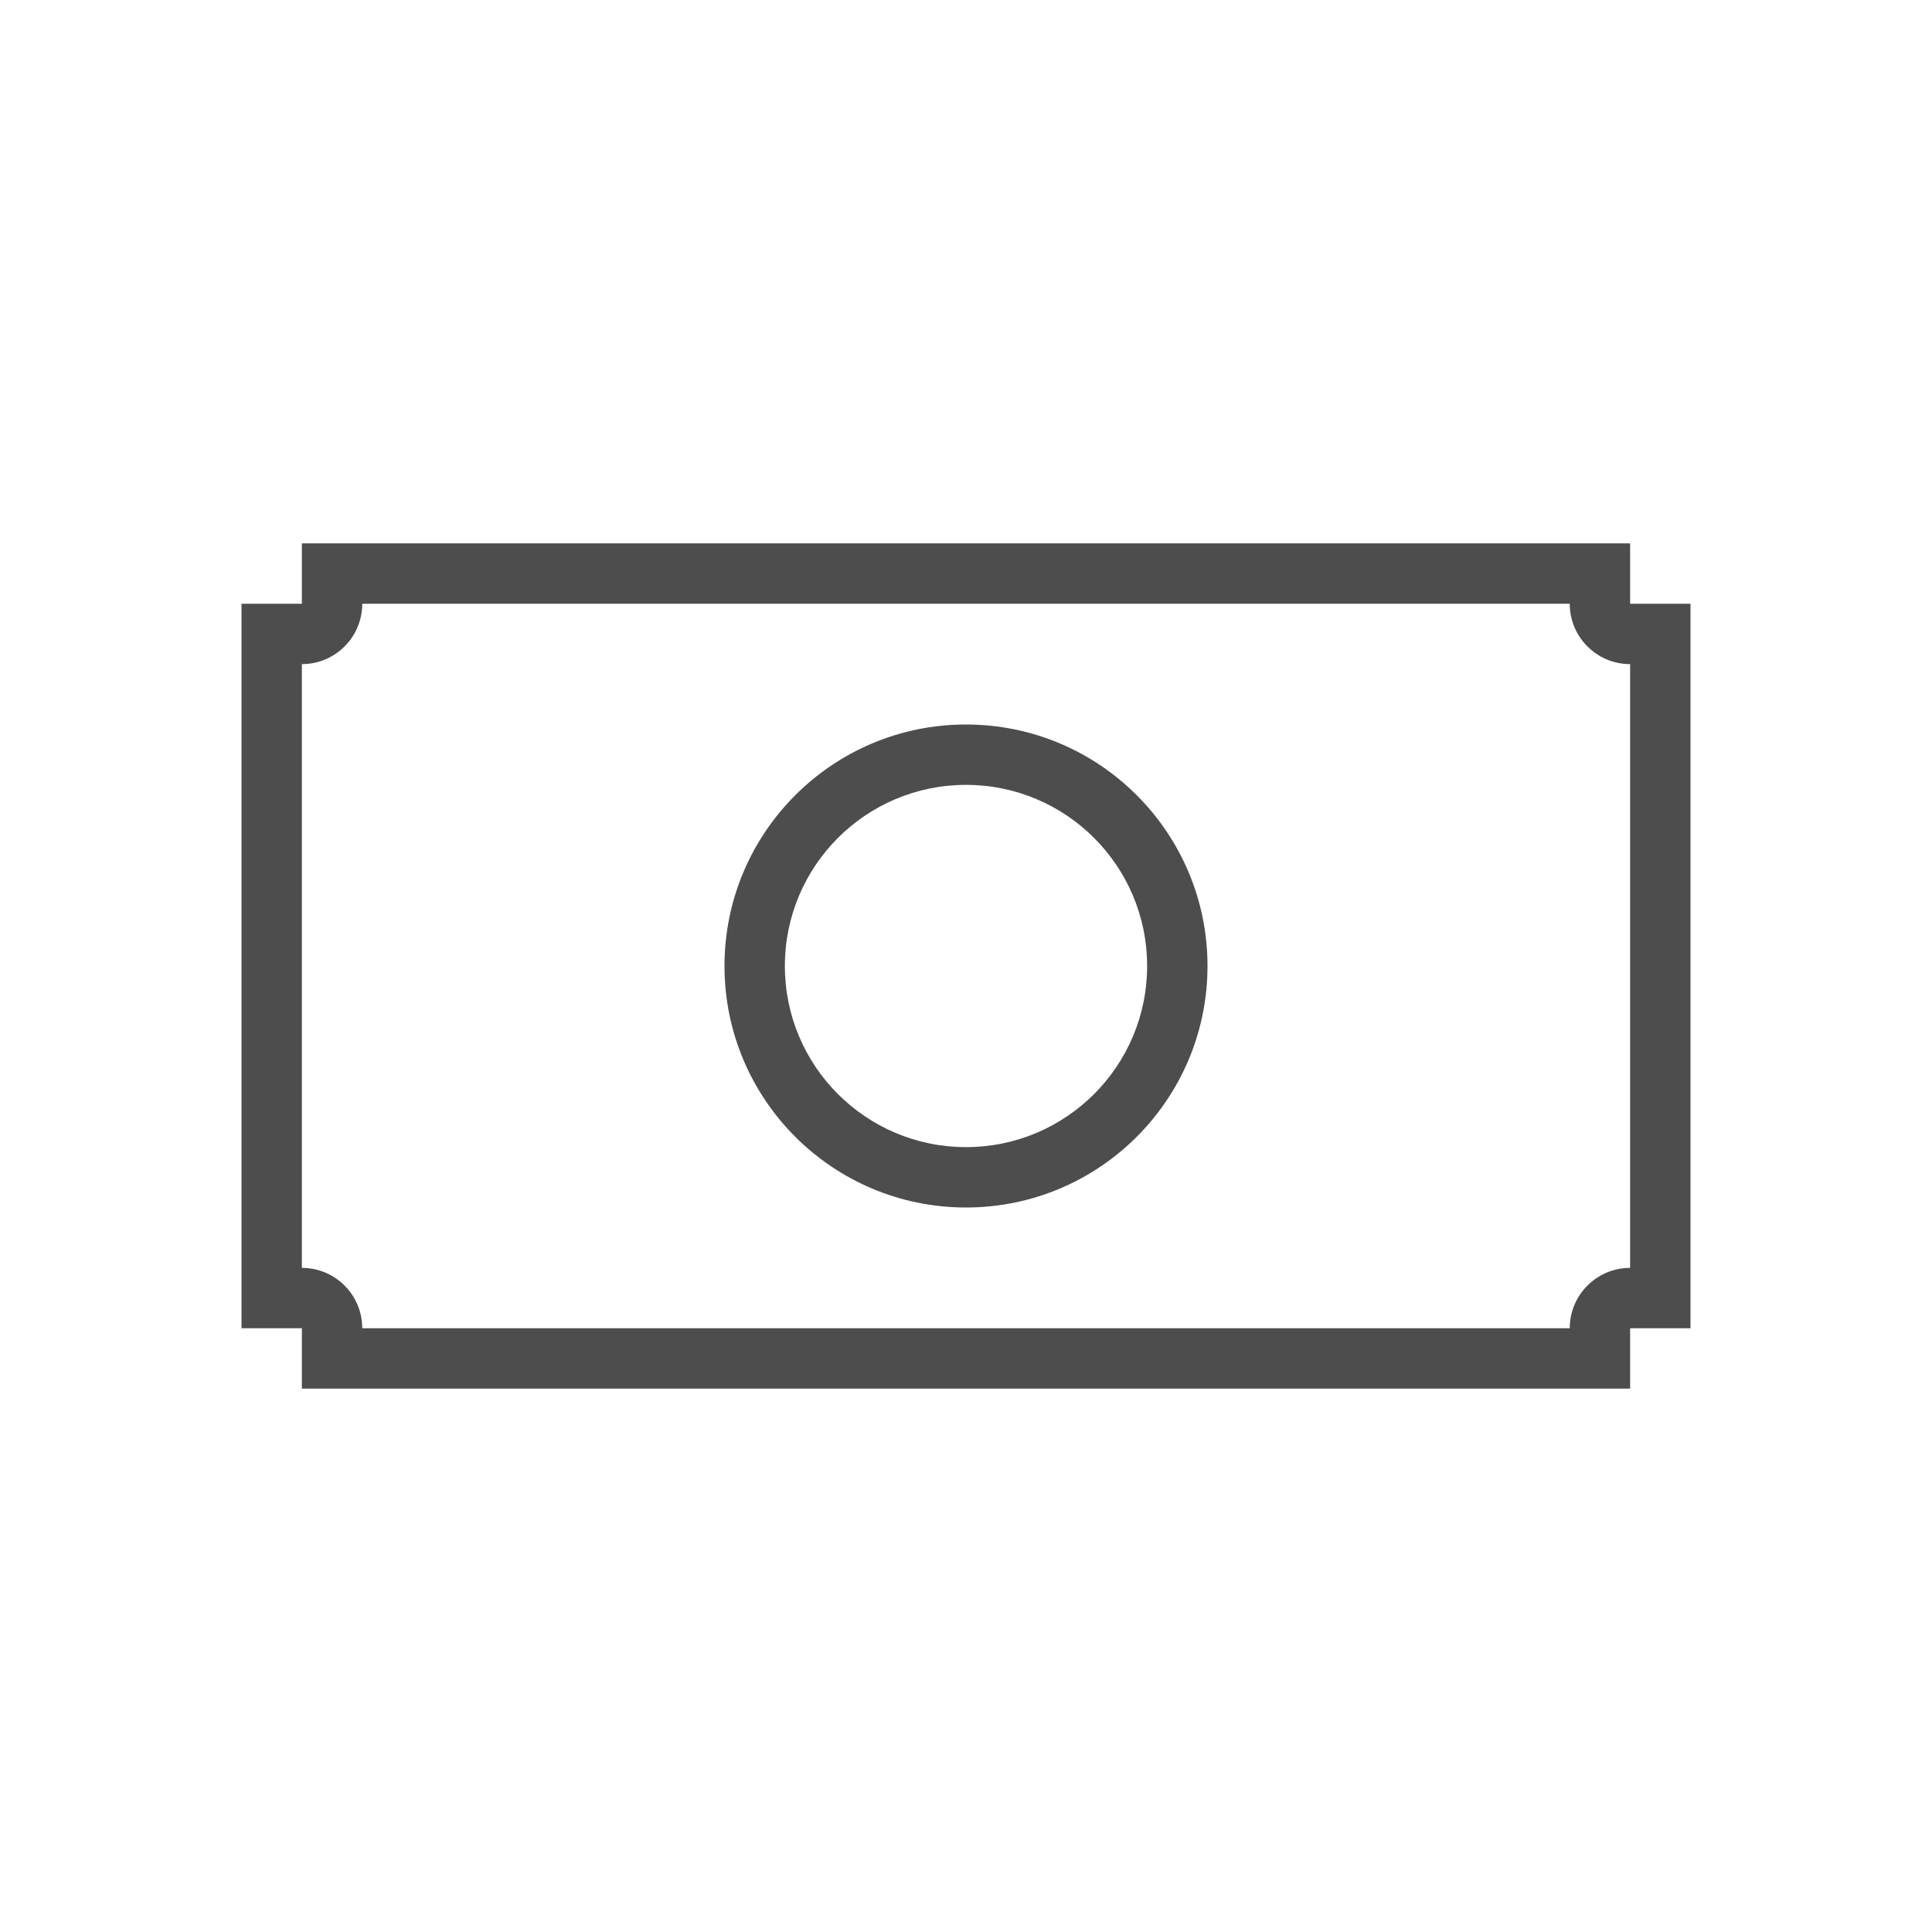
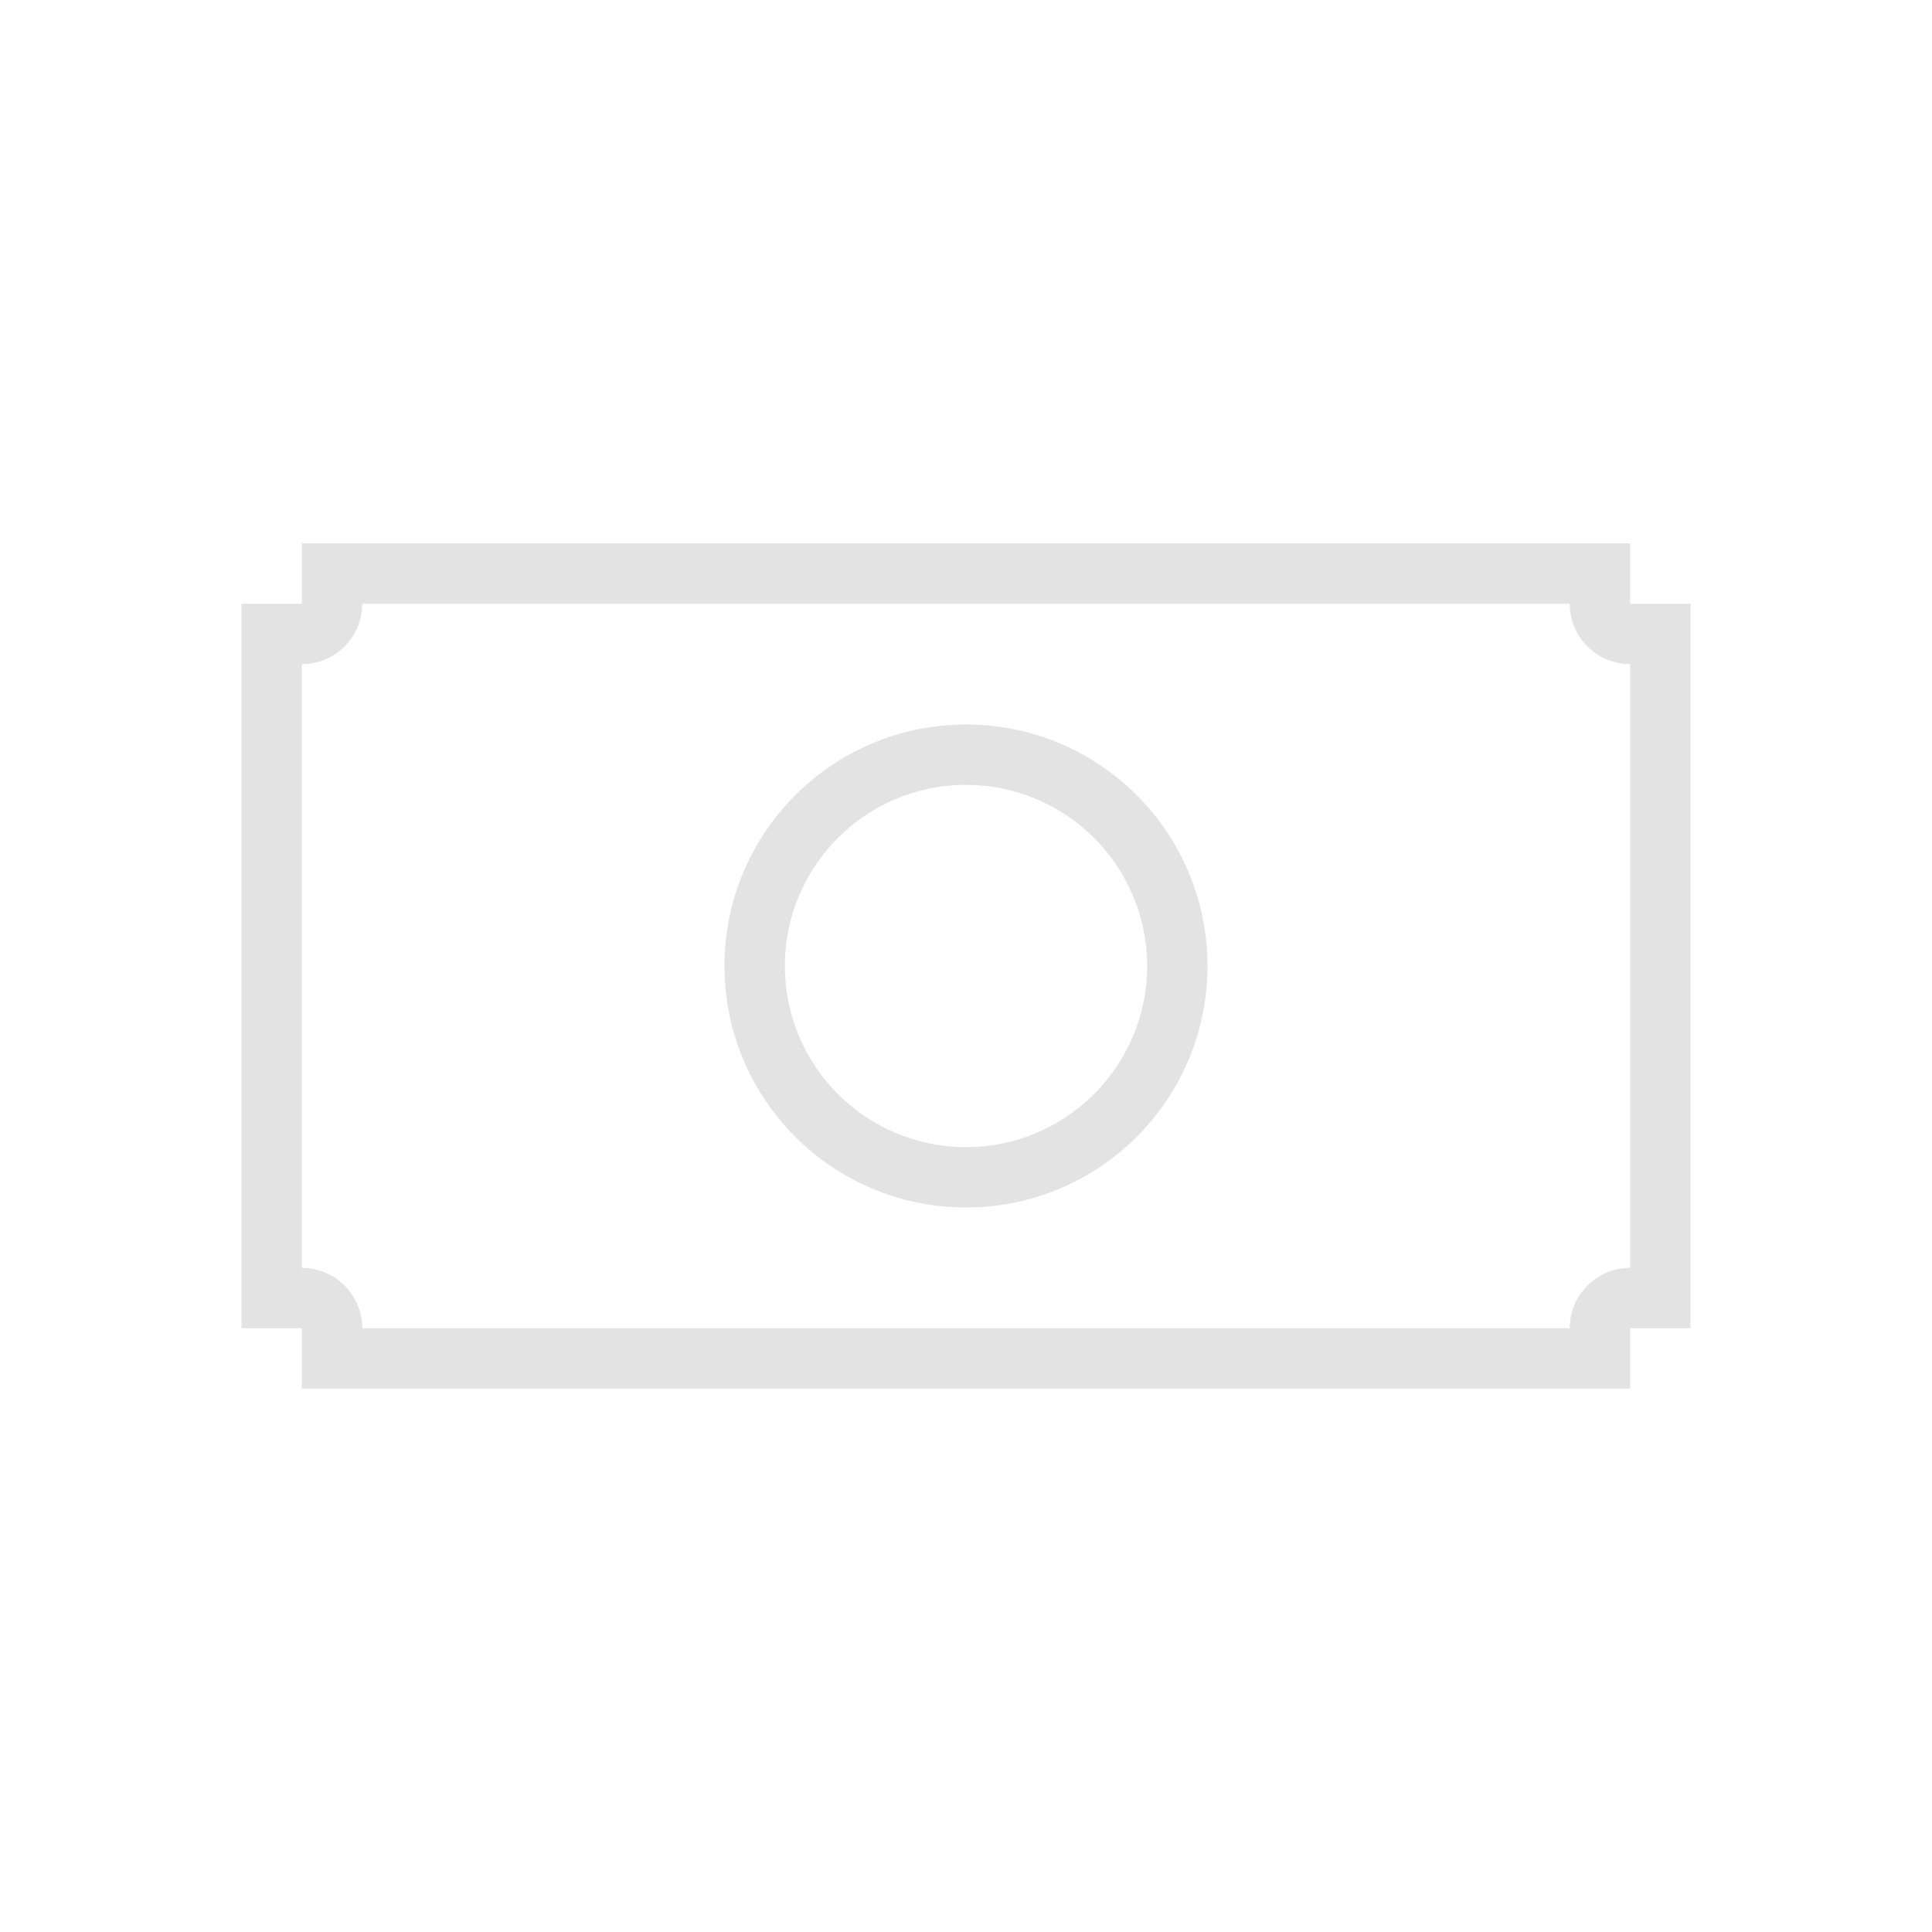
- <svg xmlns="http://www.w3.org/2000/svg" viewBox="0 0 32 32">
+ <svg xmlns="http://www.w3.org/2000/svg" viewBox="0 0 32 32" version="1.1" id="svg1">
  <defs id="defs3051">
    <style type="text/css" id="current-color-scheme">
      .ColorScheme-Text {
        color:#4d4d4d;
      }
      </style>
  </defs>
-   <path style="fill:currentColor;fill-opacity:1;stroke:none" d="m 5,9 0,1 -1,0 0,12 1,0 0,1 22,0 0,-1 1,0 0,-12 -1,0 0,-1 z m 1,1 20,0 a 1,1 0 0 0 1,1 l 0,10 a 1,1 0 0 0 -1,1 L 6,22 A 1,1 0 0 0 5,21 L 5,11 a 1,1 0 0 0 1,-1 m 10,2 a 4,4 0 0 0 -4,4 4,4 0 0 0 4,4 4,4 0 0 0 4,-4 4,4 0 0 0 -4,-4 m 0,1 a 3,3 0 0 1 3,3 3,3 0 0 1 -3,3 3,3 0 0 1 -3,-3 3,3 0 0 1 3,-3" id="path76" class="ColorScheme-Text" />
+   <path style="fill:#e3e3e3;fill-opacity:1;stroke:none" d="m 5,9 0,1 -1,0 0,12 1,0 0,1 22,0 0,-1 1,0 0,-12 -1,0 0,-1 z m 1,1 20,0 a 1,1 0 0 0 1,1 l 0,10 a 1,1 0 0 0 -1,1 L 6,22 A 1,1 0 0 0 5,21 L 5,11 a 1,1 0 0 0 1,-1 m 10,2 a 4,4 0 0 0 -4,4 4,4 0 0 0 4,4 4,4 0 0 0 4,-4 4,4 0 0 0 -4,-4 m 0,1 a 3,3 0 0 1 3,3 3,3 0 0 1 -3,3 3,3 0 0 1 -3,-3 3,3 0 0 1 3,-3" id="path76" class="ColorScheme-Text" />
</svg>
